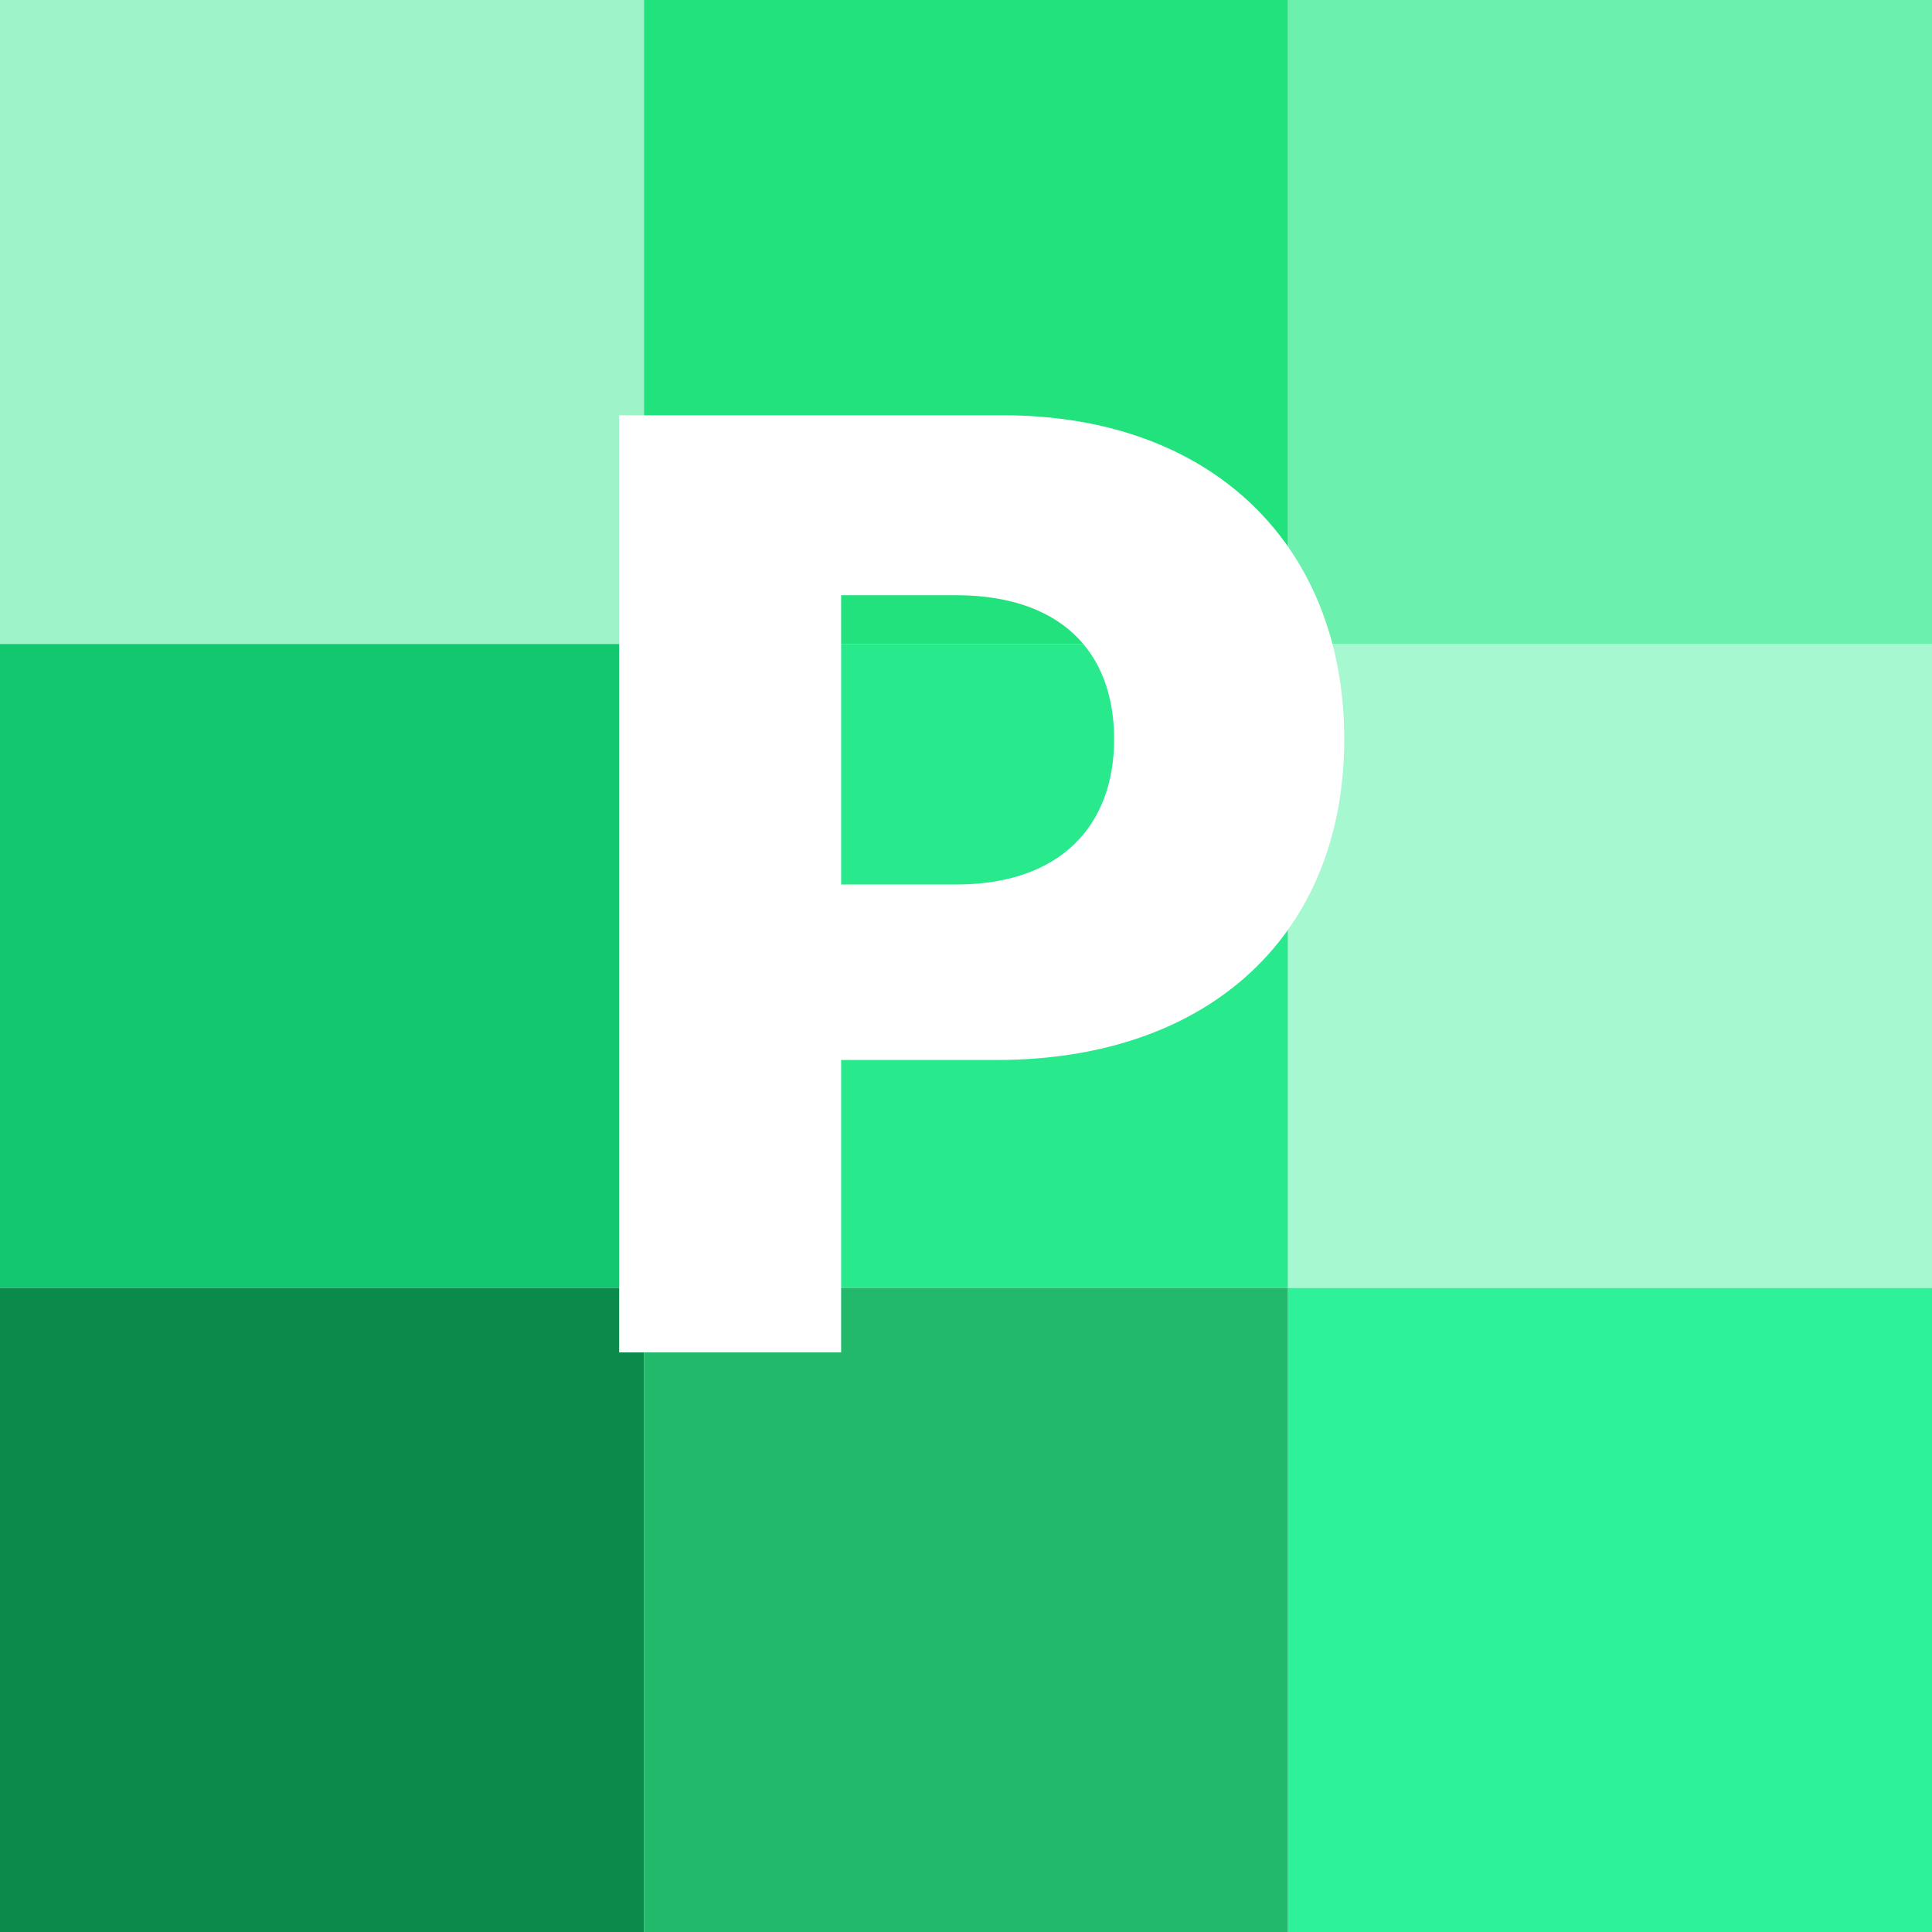
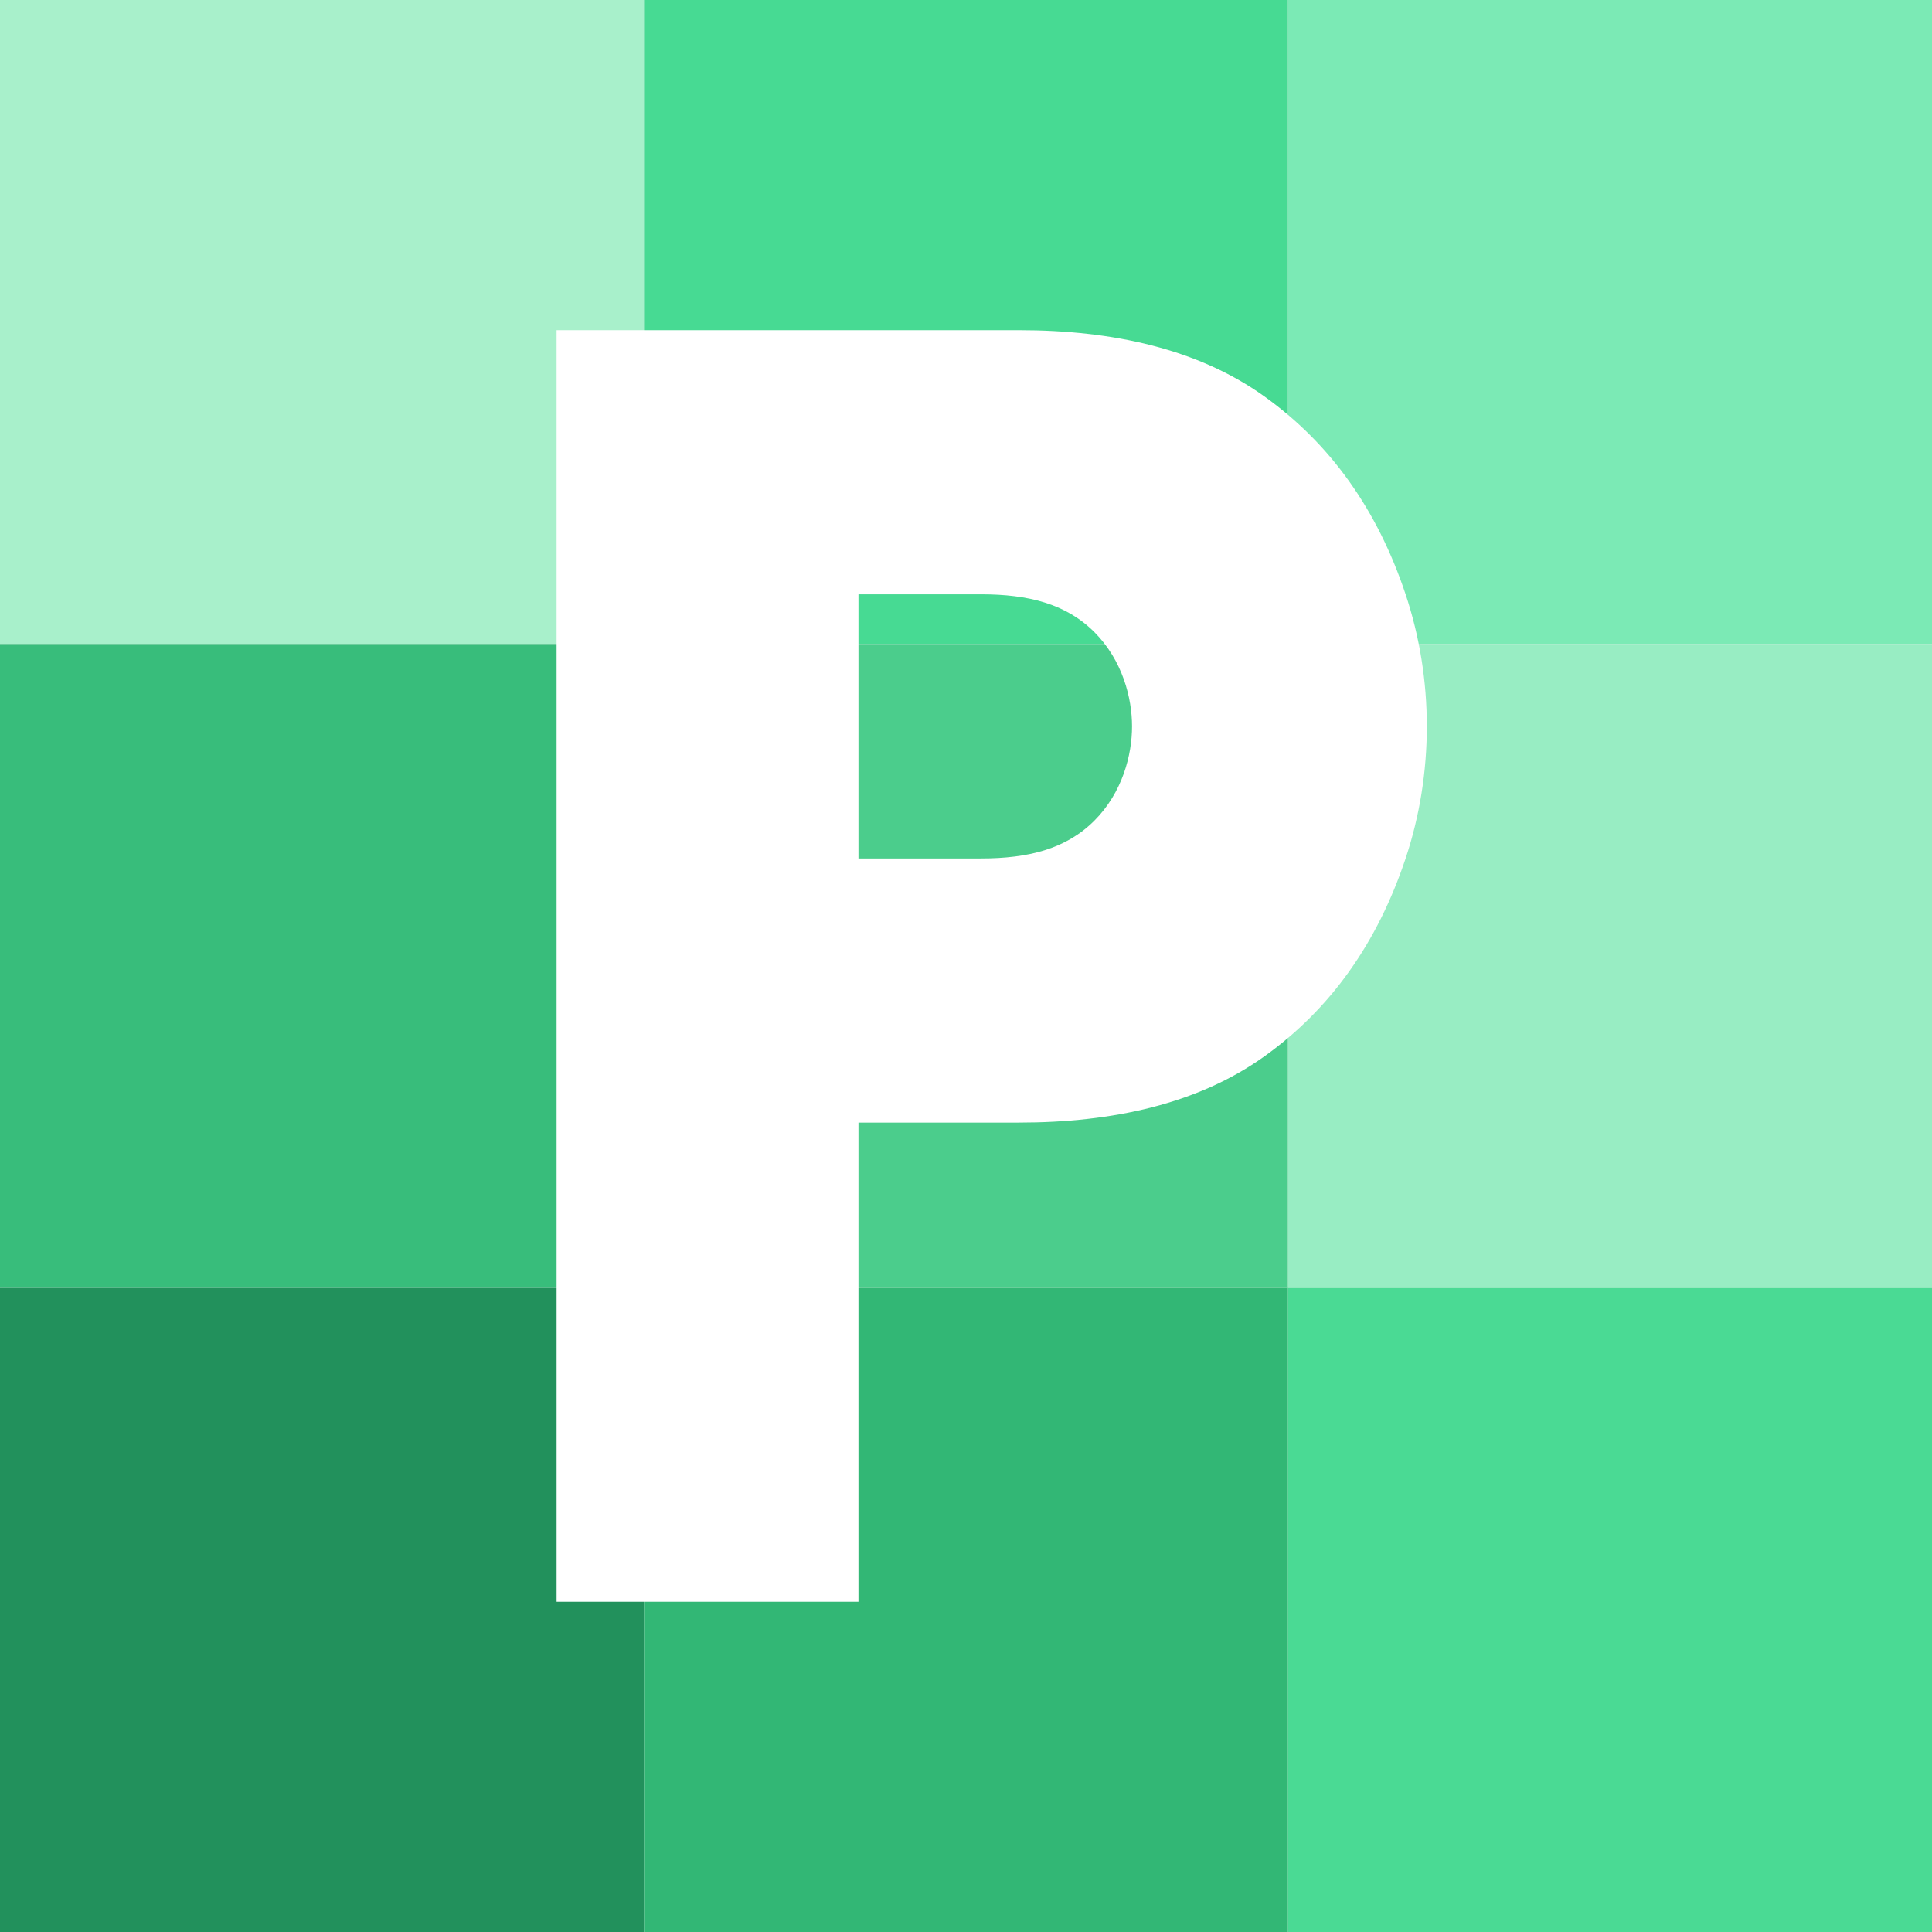
- <svg xmlns="http://www.w3.org/2000/svg" width="300" height="300" viewBox="0 0 300 300">
-   <rect x="0" y="0" width="100" height="100" fill="#9EF4C8" />
-   <rect x="100" y="0" width="100" height="100" fill="#22E27E" />
-   <rect x="200" y="0" width="100" height="100" fill="#6CF0AE" />
-   <rect x="0" y="100" width="100" height="100" fill="#12C76E" />
-   <rect x="100" y="100" width="100" height="100" fill="#29E98D" />
-   <rect x="200" y="100" width="100" height="100" fill="#A6F8D1" />
-   <rect x="0" y="200" width="100" height="100" fill="#0A8A4B" />
-   <rect x="100" y="200" width="100" height="100" fill="#22B96A" />
-   <rect x="200" y="200" width="100" height="100" fill="#2EF29A" />
-   <text x="150" y="210" text-anchor="middle" font-family="Inter, ui-sans-serif, system-ui, -apple-system, Segoe UI, Roboto, Arial, sans-serif" font-size="200" font-weight="800" fill="#FFFFFF">P</text>
+ <svg xmlns="http://www.w3.org/2000/svg" width="1024" height="1024" viewBox="0 0 1024 1024">
+   <g id="background">
+     <rect x="0" y="0" width="341.333" height="341.333" fill="#a8f0cb" />
+     <rect x="341.333" y="0" width="341.333" height="341.333" fill="#47da93" />
+     <rect x="682.667" y="0" width="341.333" height="341.333" fill="#7beab5" />
+     <rect x="0" y="341.333" width="341.333" height="341.333" fill="#38bd7b" />
+     <rect x="341.333" y="341.333" width="341.333" height="341.333" fill="#4bcd8c" />
+     <rect x="682.667" y="341.333" width="341.333" height="341.333" fill="#98edc3" />
+     <rect x="0" y="682.667" width="341.333" height="341.333" fill="#22915c" />
+     <rect x="341.333" y="682.667" width="341.333" height="341.333" fill="#32b775" />
+     <rect x="682.667" y="682.667" width="341.333" height="341.333" fill="#4ada94" />
+   </g>
+   <g id="letter" fill="#ffffff" fill-rule="evenodd">
+     <path d="       M 295 175       L 540 175       C 590 175 635 185 670 210       C 705 235 730 270 745 315       C 760 360 760 410 745 455       C 730 500 705 535 670 560       C 635 585 590 595 540 595       L 455 595       L 455 849       L 295 849       L 295 175       Z       M 455 315       L 455 455       L 520 455       C 545 455 565 450 580 435       C 595 420 600 400 600 385       C 600 370 595 350 580 335       C 565 320 545 315 520 315       L 455 315       Z     " />
+   </g>
</svg>
